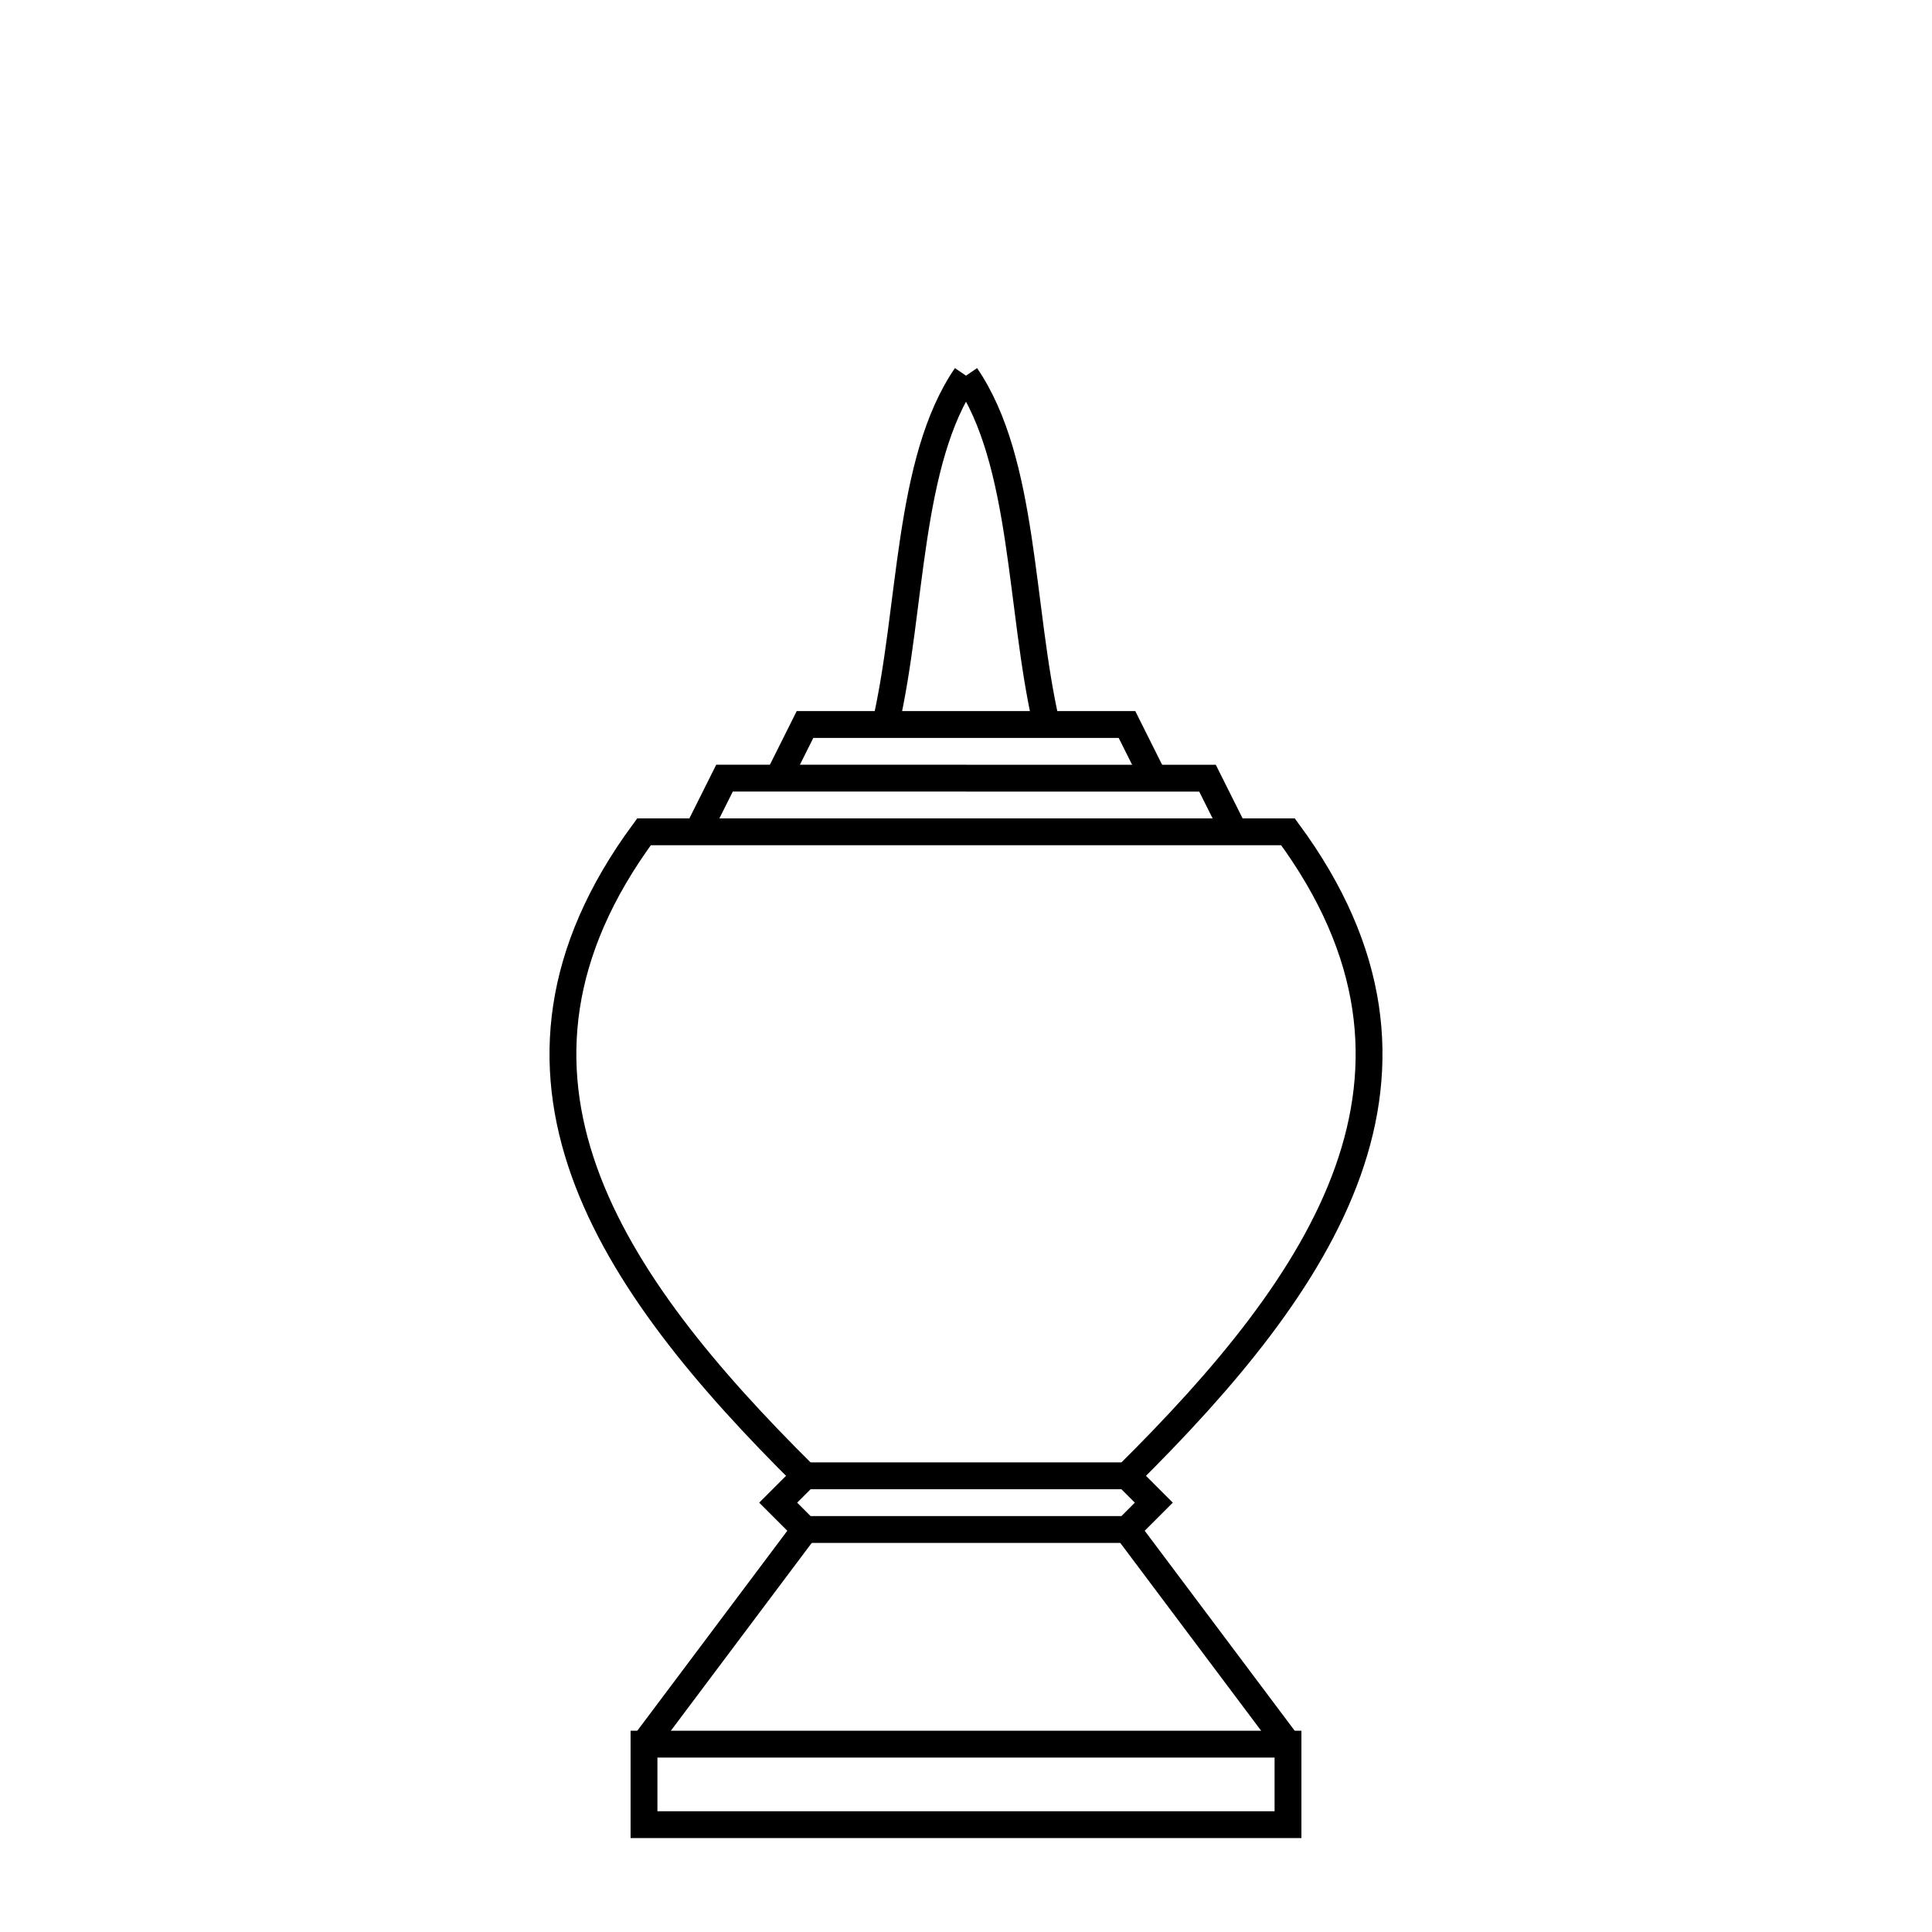
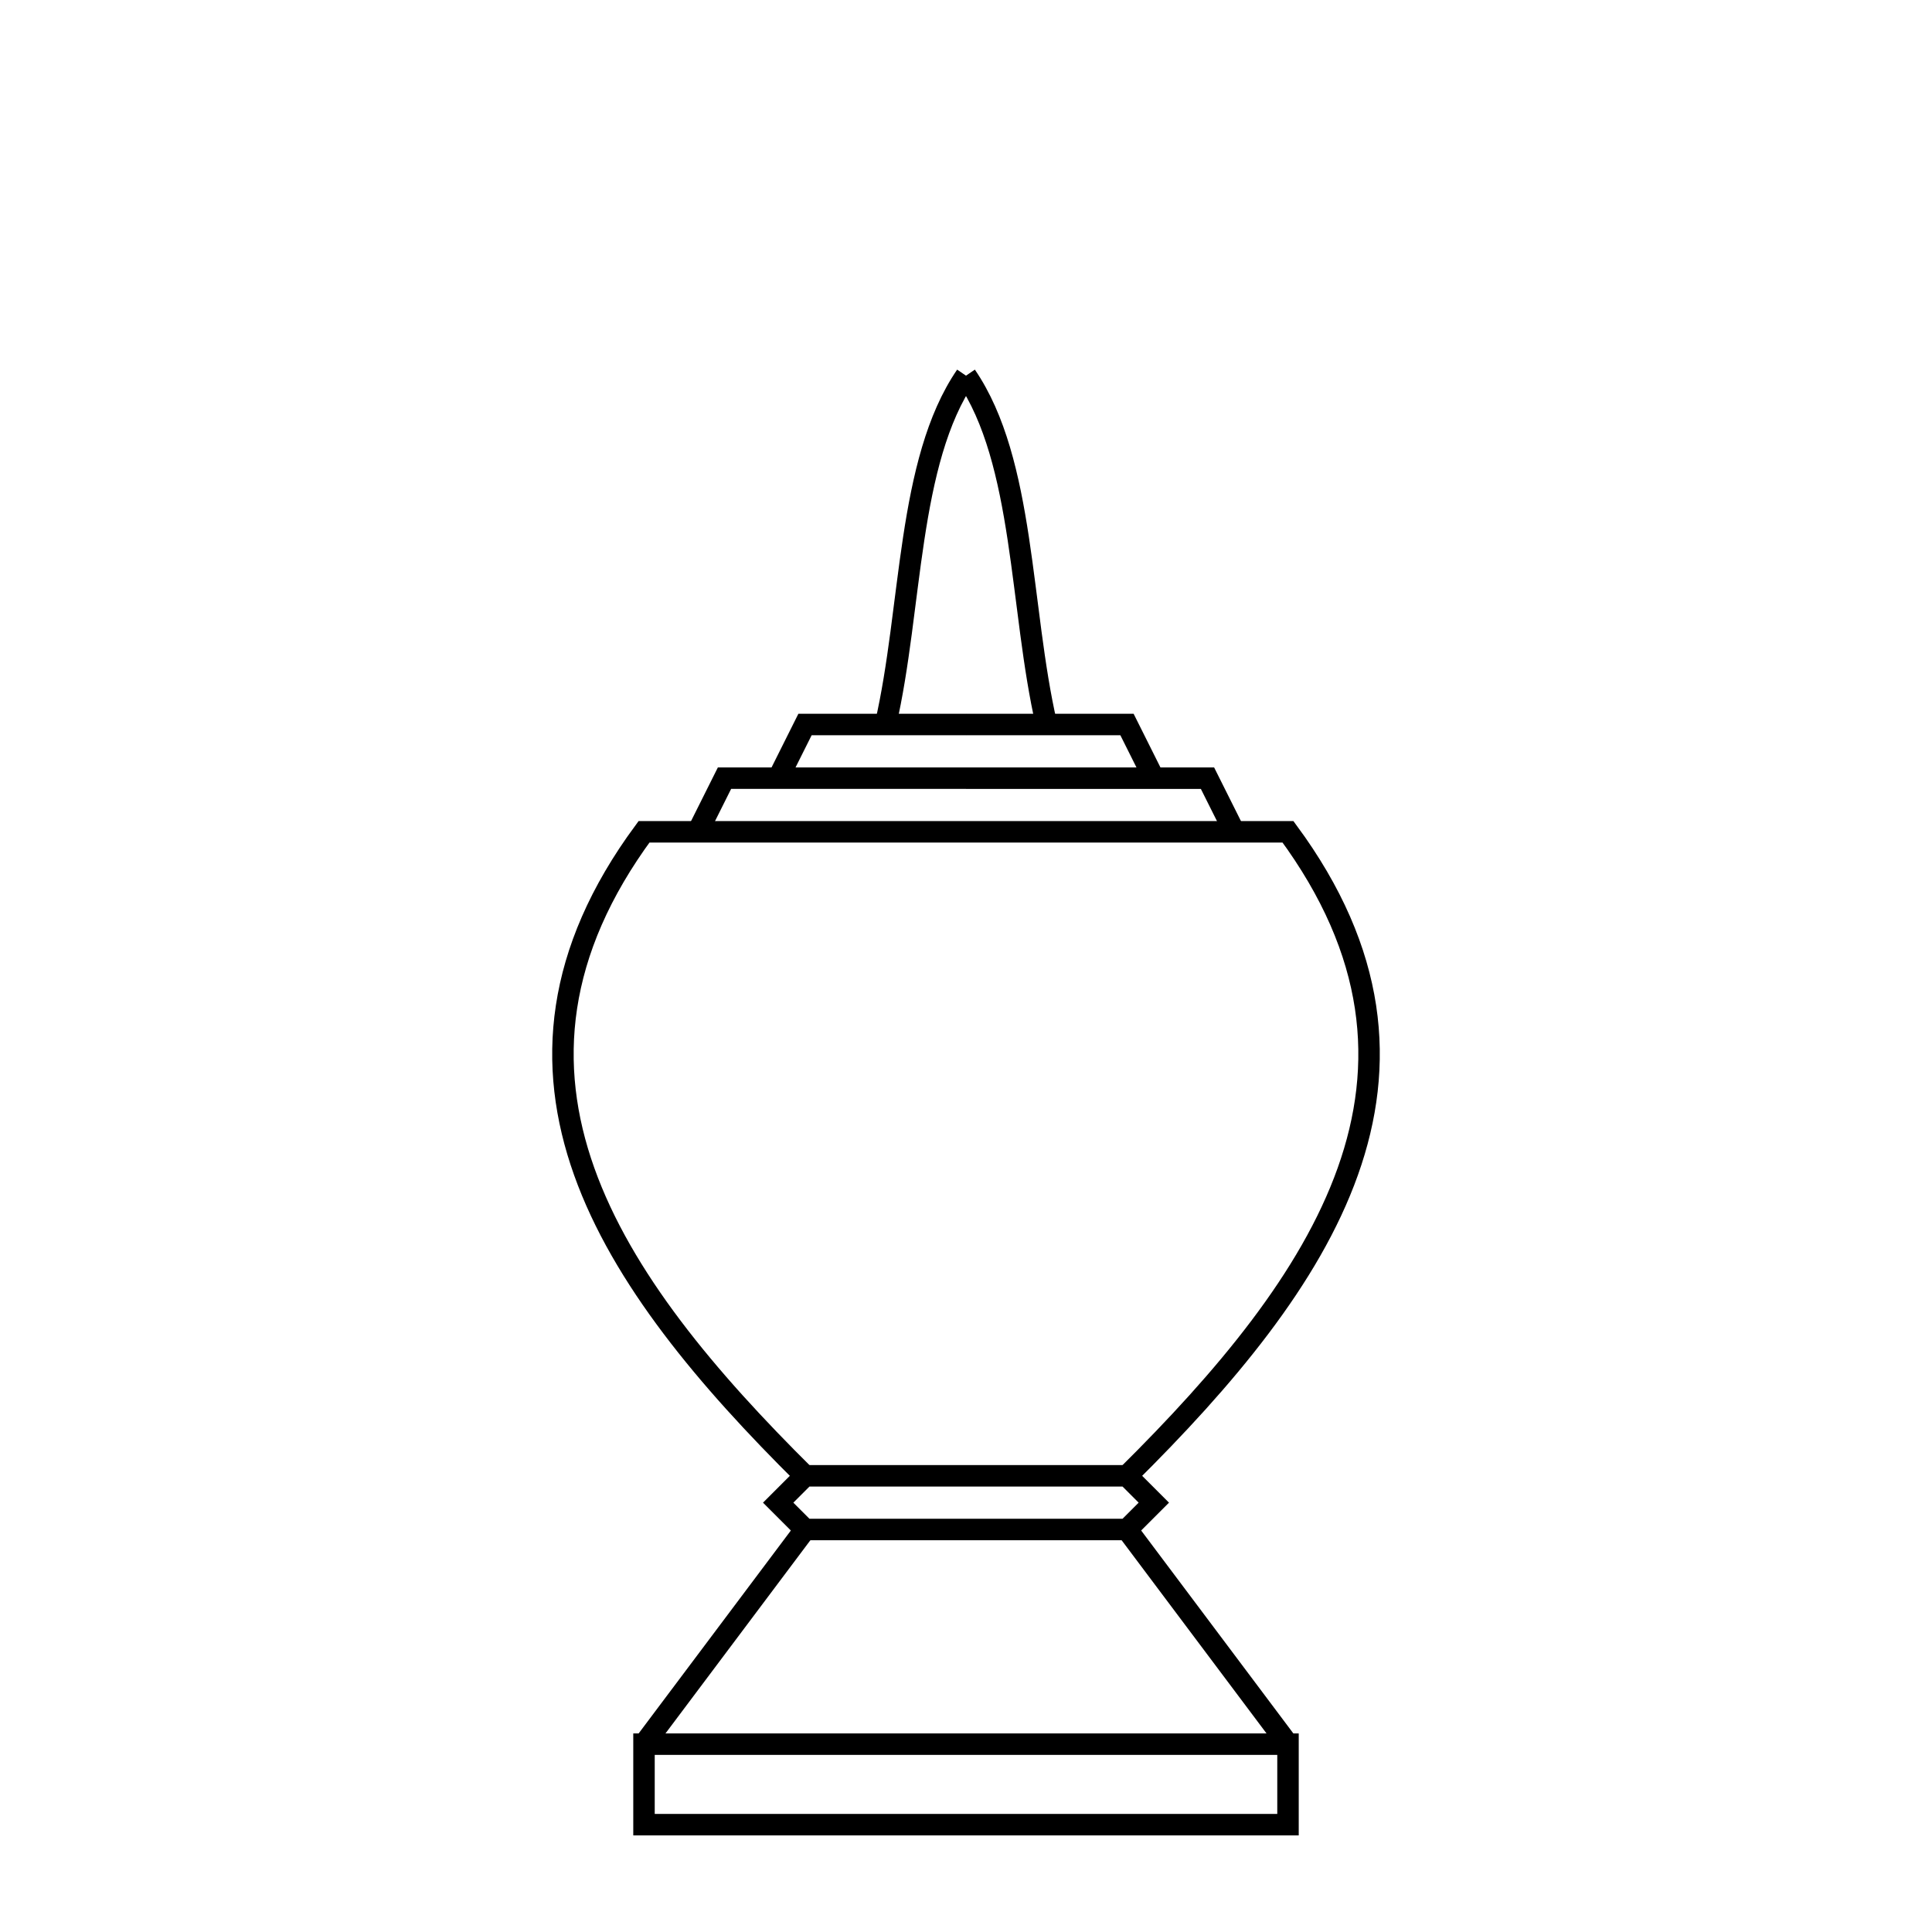
<svg xmlns="http://www.w3.org/2000/svg" width="360" height="360" viewBox="0 0 95.25 95.25" version="1.1" id="svg8">
  <defs id="defs2" />
  <g id="layer1" transform="translate(0,-201.75)">
-     <path style="fill:none;stroke:#000000;stroke-width:1.323;stroke-miterlimit:4;stroke-dasharray:none" d="M 47.625,291.708 H 31.75 l 0,-3.969 h 15.875" id="path180" />
-     <path style="fill:none;stroke:#000000;stroke-width:1.323;stroke-miterlimit:4;stroke-dasharray:none" d="m 31.75,287.74 7.938,-10.583" id="path184" />
-     <path style="fill:none;stroke:#000000;stroke-width:1.323;stroke-miterlimit:4;stroke-dasharray:none" d="M 47.625,277.156 H 39.688 l -1.323,-1.323 1.323,-1.323 h 7.937" id="path186" />
-     <path style="fill:none;stroke:#000000;stroke-width:1.323;stroke-miterlimit:4;stroke-dasharray:none" d="m 39.688,274.51 c -9.675,-9.581 -16.711,-19.851 -7.938,-31.75 h 15.875" id="path194" />
-     <path style="fill:none;stroke:#000000;stroke-width:1.323;stroke-linecap:butt;stroke-linejoin:miter;stroke-opacity:1;stroke-miterlimit:4;stroke-dasharray:none" d="m 34.396,242.76 1.323,-2.646 11.906,0" id="path196" />
-     <path style="fill:none;stroke:#000000;stroke-width:1.323;stroke-linecap:butt;stroke-linejoin:miter;stroke-opacity:1;stroke-miterlimit:4;stroke-dasharray:none" d="m 38.365,240.115 1.323,-2.646 7.938,0" id="path198" />
-     <path style="fill:none;stroke:#000000;stroke-width:1.323;stroke-linecap:butt;stroke-linejoin:miter;stroke-opacity:1;stroke-miterlimit:4;stroke-dasharray:none" d="m 43.656,237.469 c 1.322,-5.733 1.061,-12.951 3.969,-17.198" id="path200" />
-     <path style="fill:none;stroke:#000000;stroke-width:1.323;stroke-miterlimit:4;stroke-dasharray:none" d="M 47.625,291.708 H 63.5 v -3.969 H 47.625" id="path180-3" />
-     <path style="fill:none;stroke:#000000;stroke-width:1.323;stroke-miterlimit:4;stroke-dasharray:none" d="M 63.5,287.74 55.562,277.156" id="path184-6" />
-     <path style="fill:none;stroke:#000000;stroke-width:1.323;stroke-miterlimit:4;stroke-dasharray:none" d="M 47.625,277.156 H 55.562 l 1.323,-1.323 -1.323,-1.323 h -7.937" id="path186-0" />
-     <path style="fill:none;stroke:#000000;stroke-width:1.323;stroke-miterlimit:4;stroke-dasharray:none" d="m 55.562,274.51 c 9.675,-9.581 16.711,-19.851 7.938,-31.75 H 47.625" id="path194-6" />
-     <path style="fill:none;stroke:#000000;stroke-width:1.323;stroke-linecap:butt;stroke-linejoin:miter;stroke-opacity:1;stroke-miterlimit:4;stroke-dasharray:none" d="M 60.854,242.76 59.531,240.115 H 47.625" id="path196-2" />
-     <path style="fill:none;stroke:#000000;stroke-width:1.323;stroke-linecap:butt;stroke-linejoin:miter;stroke-opacity:1;stroke-miterlimit:4;stroke-dasharray:none" d="M 56.885,240.115 55.562,237.469 H 47.625" id="path198-6" />
-     <path style="fill:none;stroke:#000000;stroke-width:1.323;stroke-linecap:butt;stroke-linejoin:miter;stroke-opacity:1;stroke-miterlimit:4;stroke-dasharray:none" d="m 51.594,237.469 c -1.322,-5.733 -1.061,-12.951 -3.969,-17.198" id="path200-1" />
+     <path style="fill:none;stroke:#000000;stroke-width:1.058;stroke-miterlimit:4;stroke-dasharray:none" d="M 47.625,291.708 H 31.75 l 0,-3.969 h 15.875" id="path180" />
+     <path style="fill:none;stroke:#000000;stroke-width:1.058;stroke-miterlimit:4;stroke-dasharray:none" d="m 31.75,287.74 7.938,-10.583" id="path184" />
+     <path style="fill:none;stroke:#000000;stroke-width:1.058;stroke-miterlimit:4;stroke-dasharray:none" d="M 47.625,277.156 H 39.688 l -1.323,-1.323 1.323,-1.323 h 7.937" id="path186" />
+     <path style="fill:none;stroke:#000000;stroke-width:1.058;stroke-miterlimit:4;stroke-dasharray:none" d="m 39.688,274.51 c -9.675,-9.581 -16.711,-19.851 -7.938,-31.75 h 15.875" id="path194" />
+     <path style="fill:none;stroke:#000000;stroke-width:1.058;stroke-linecap:butt;stroke-linejoin:miter;stroke-opacity:1;stroke-miterlimit:4;stroke-dasharray:none" d="m 34.396,242.76 1.323,-2.646 11.906,0" id="path196" />
+     <path style="fill:none;stroke:#000000;stroke-width:1.058;stroke-linecap:butt;stroke-linejoin:miter;stroke-opacity:1;stroke-miterlimit:4;stroke-dasharray:none" d="m 38.365,240.115 1.323,-2.646 7.938,0" id="path198" />
+     <path style="fill:none;stroke:#000000;stroke-width:1.058;stroke-linecap:butt;stroke-linejoin:miter;stroke-opacity:1;stroke-miterlimit:4;stroke-dasharray:none" d="m 43.656,237.469 c 1.322,-5.733 1.061,-12.951 3.969,-17.198" id="path200" />
+     <path style="fill:none;stroke:#000000;stroke-width:1.058;stroke-miterlimit:4;stroke-dasharray:none" d="M 47.625,291.708 H 63.5 v -3.969 H 47.625" id="path180-3" />
+     <path style="fill:none;stroke:#000000;stroke-width:1.058;stroke-miterlimit:4;stroke-dasharray:none" d="M 63.5,287.74 55.562,277.156" id="path184-6" />
+     <path style="fill:none;stroke:#000000;stroke-width:1.058;stroke-miterlimit:4;stroke-dasharray:none" d="M 47.625,277.156 H 55.562 l 1.323,-1.323 -1.323,-1.323 h -7.937" id="path186-0" />
+     <path style="fill:none;stroke:#000000;stroke-width:1.058;stroke-miterlimit:4;stroke-dasharray:none" d="m 55.562,274.51 c 9.675,-9.581 16.711,-19.851 7.938,-31.75 H 47.625" id="path194-6" />
+     <path style="fill:none;stroke:#000000;stroke-width:1.058;stroke-linecap:butt;stroke-linejoin:miter;stroke-opacity:1;stroke-miterlimit:4;stroke-dasharray:none" d="M 60.854,242.76 59.531,240.115 H 47.625" id="path196-2" />
+     <path style="fill:none;stroke:#000000;stroke-width:1.058;stroke-linecap:butt;stroke-linejoin:miter;stroke-opacity:1;stroke-miterlimit:4;stroke-dasharray:none" d="M 56.885,240.115 55.562,237.469 H 47.625" id="path198-6" />
+     <path style="fill:none;stroke:#000000;stroke-width:1.058;stroke-linecap:butt;stroke-linejoin:miter;stroke-opacity:1;stroke-miterlimit:4;stroke-dasharray:none" d="m 51.594,237.469 c -1.322,-5.733 -1.061,-12.951 -3.969,-17.198" id="path200-1" />
  </g>
</svg>
